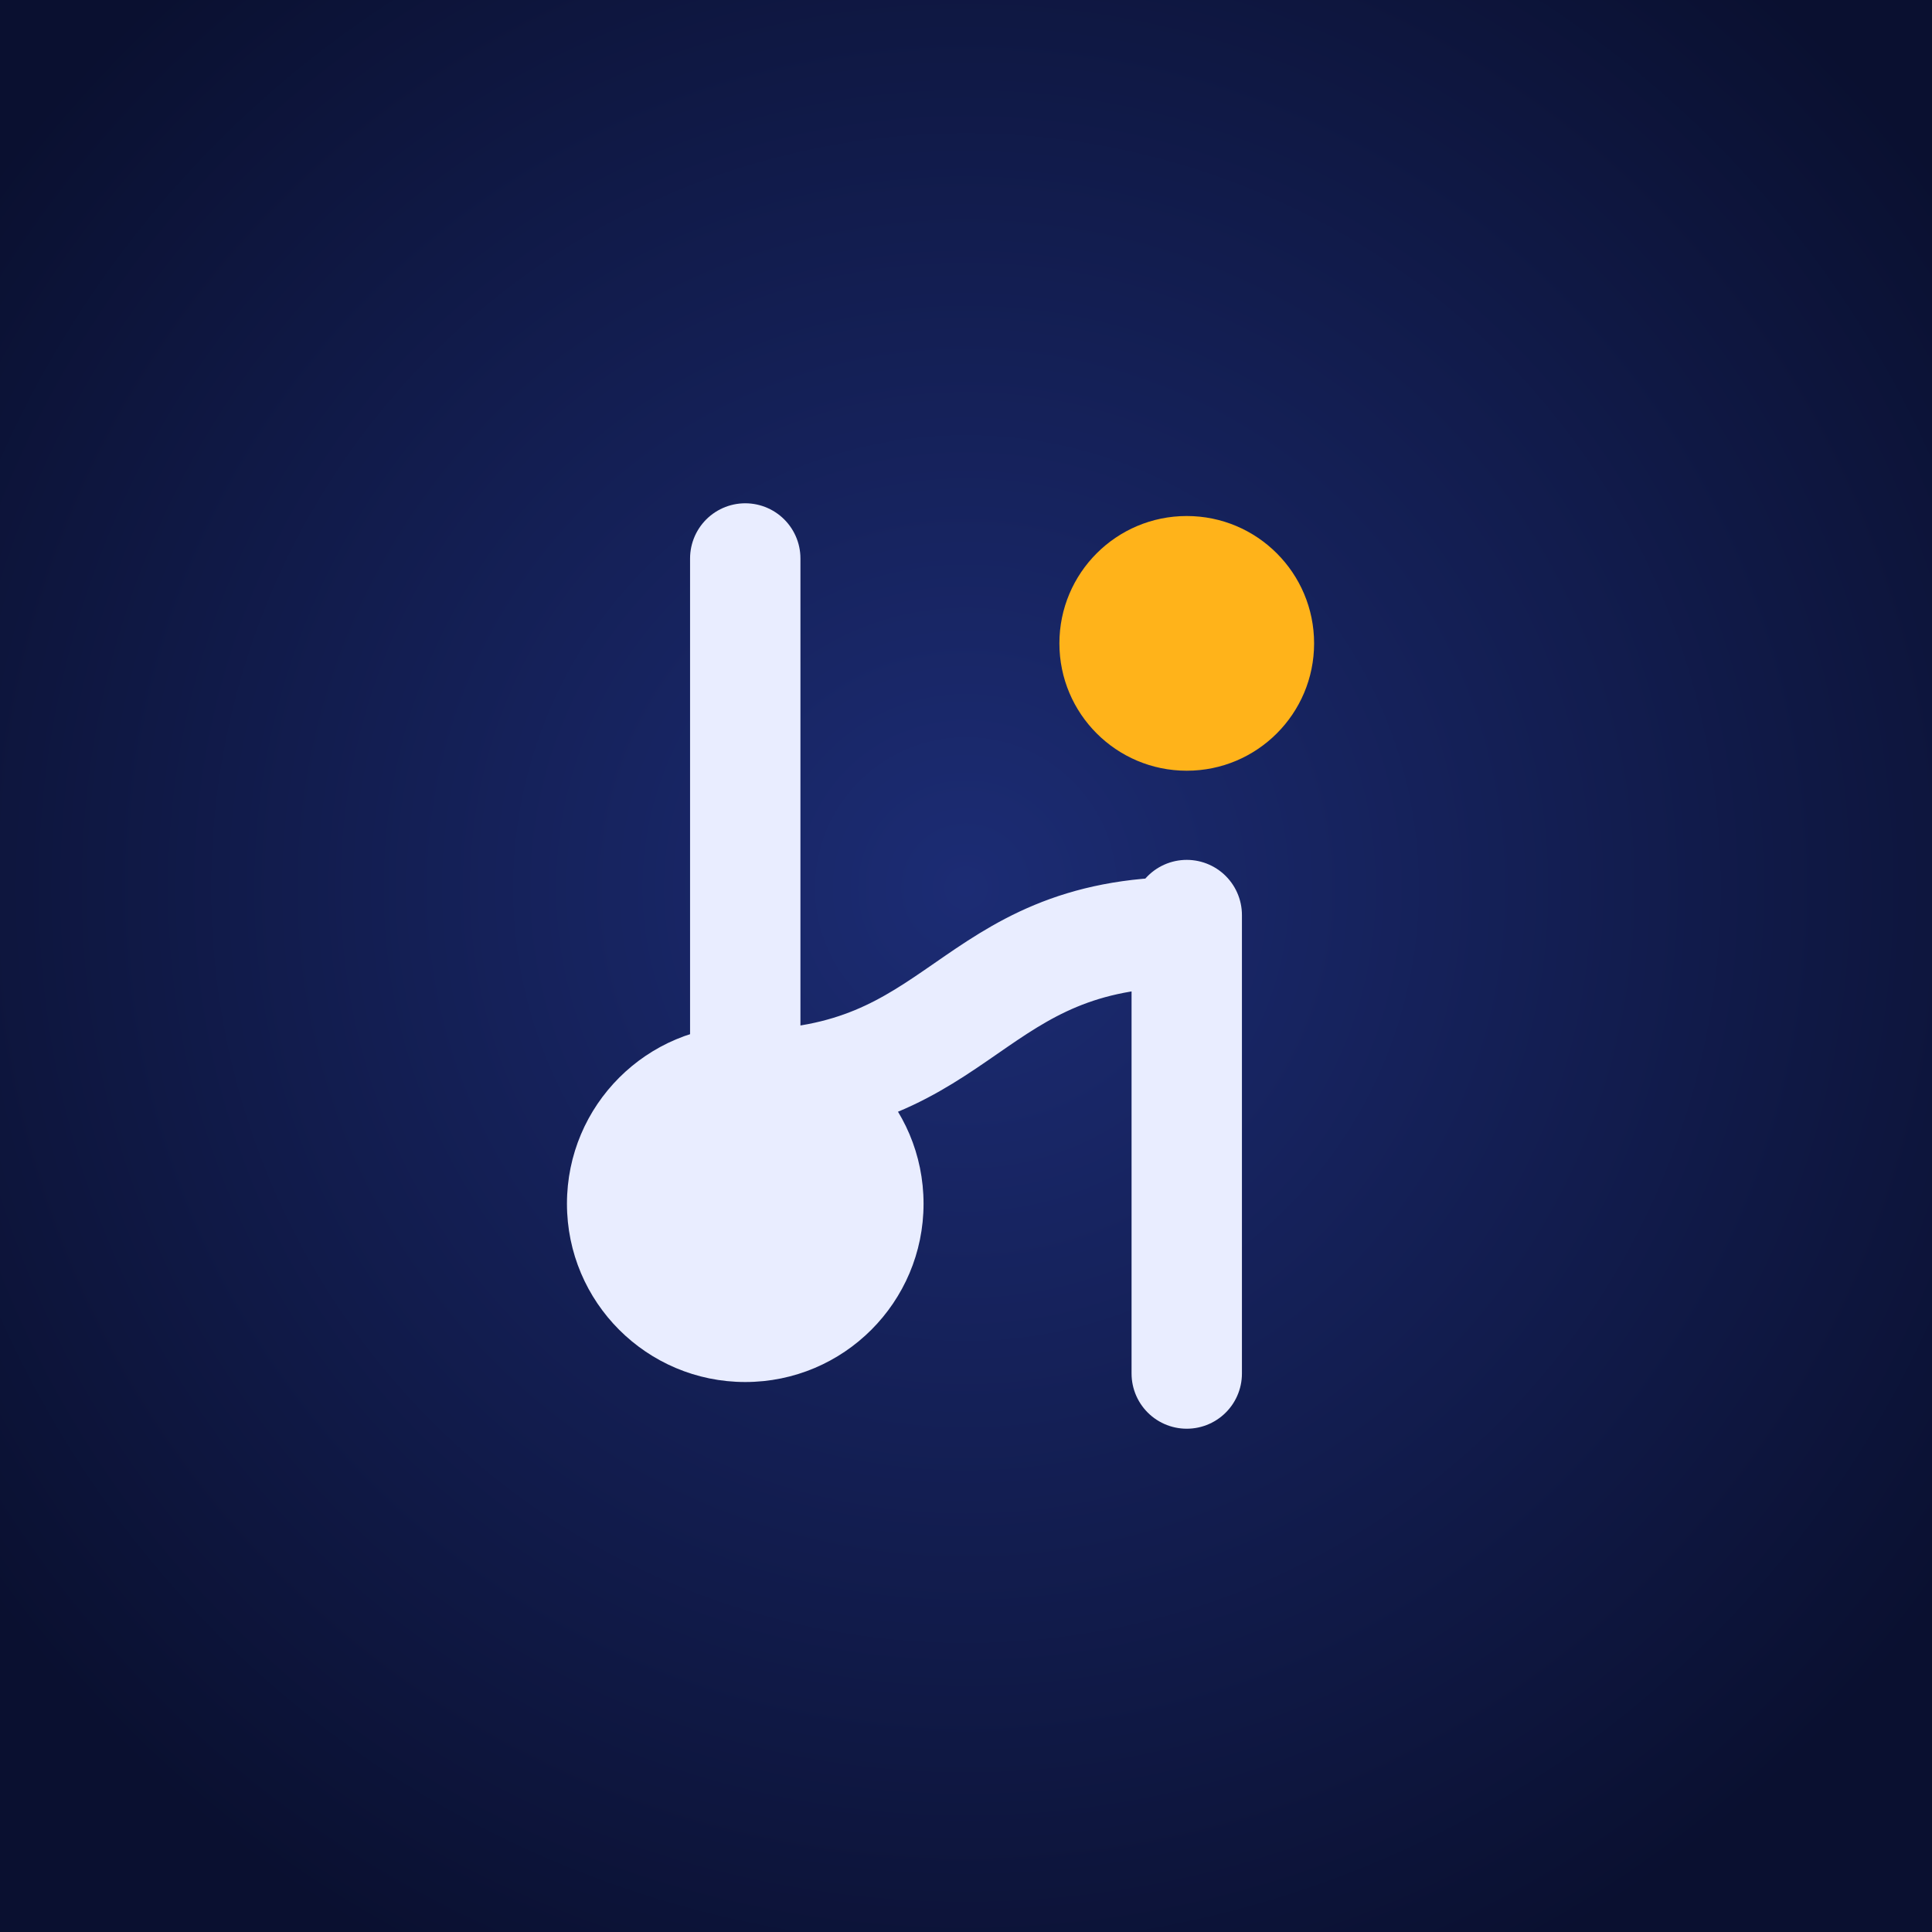
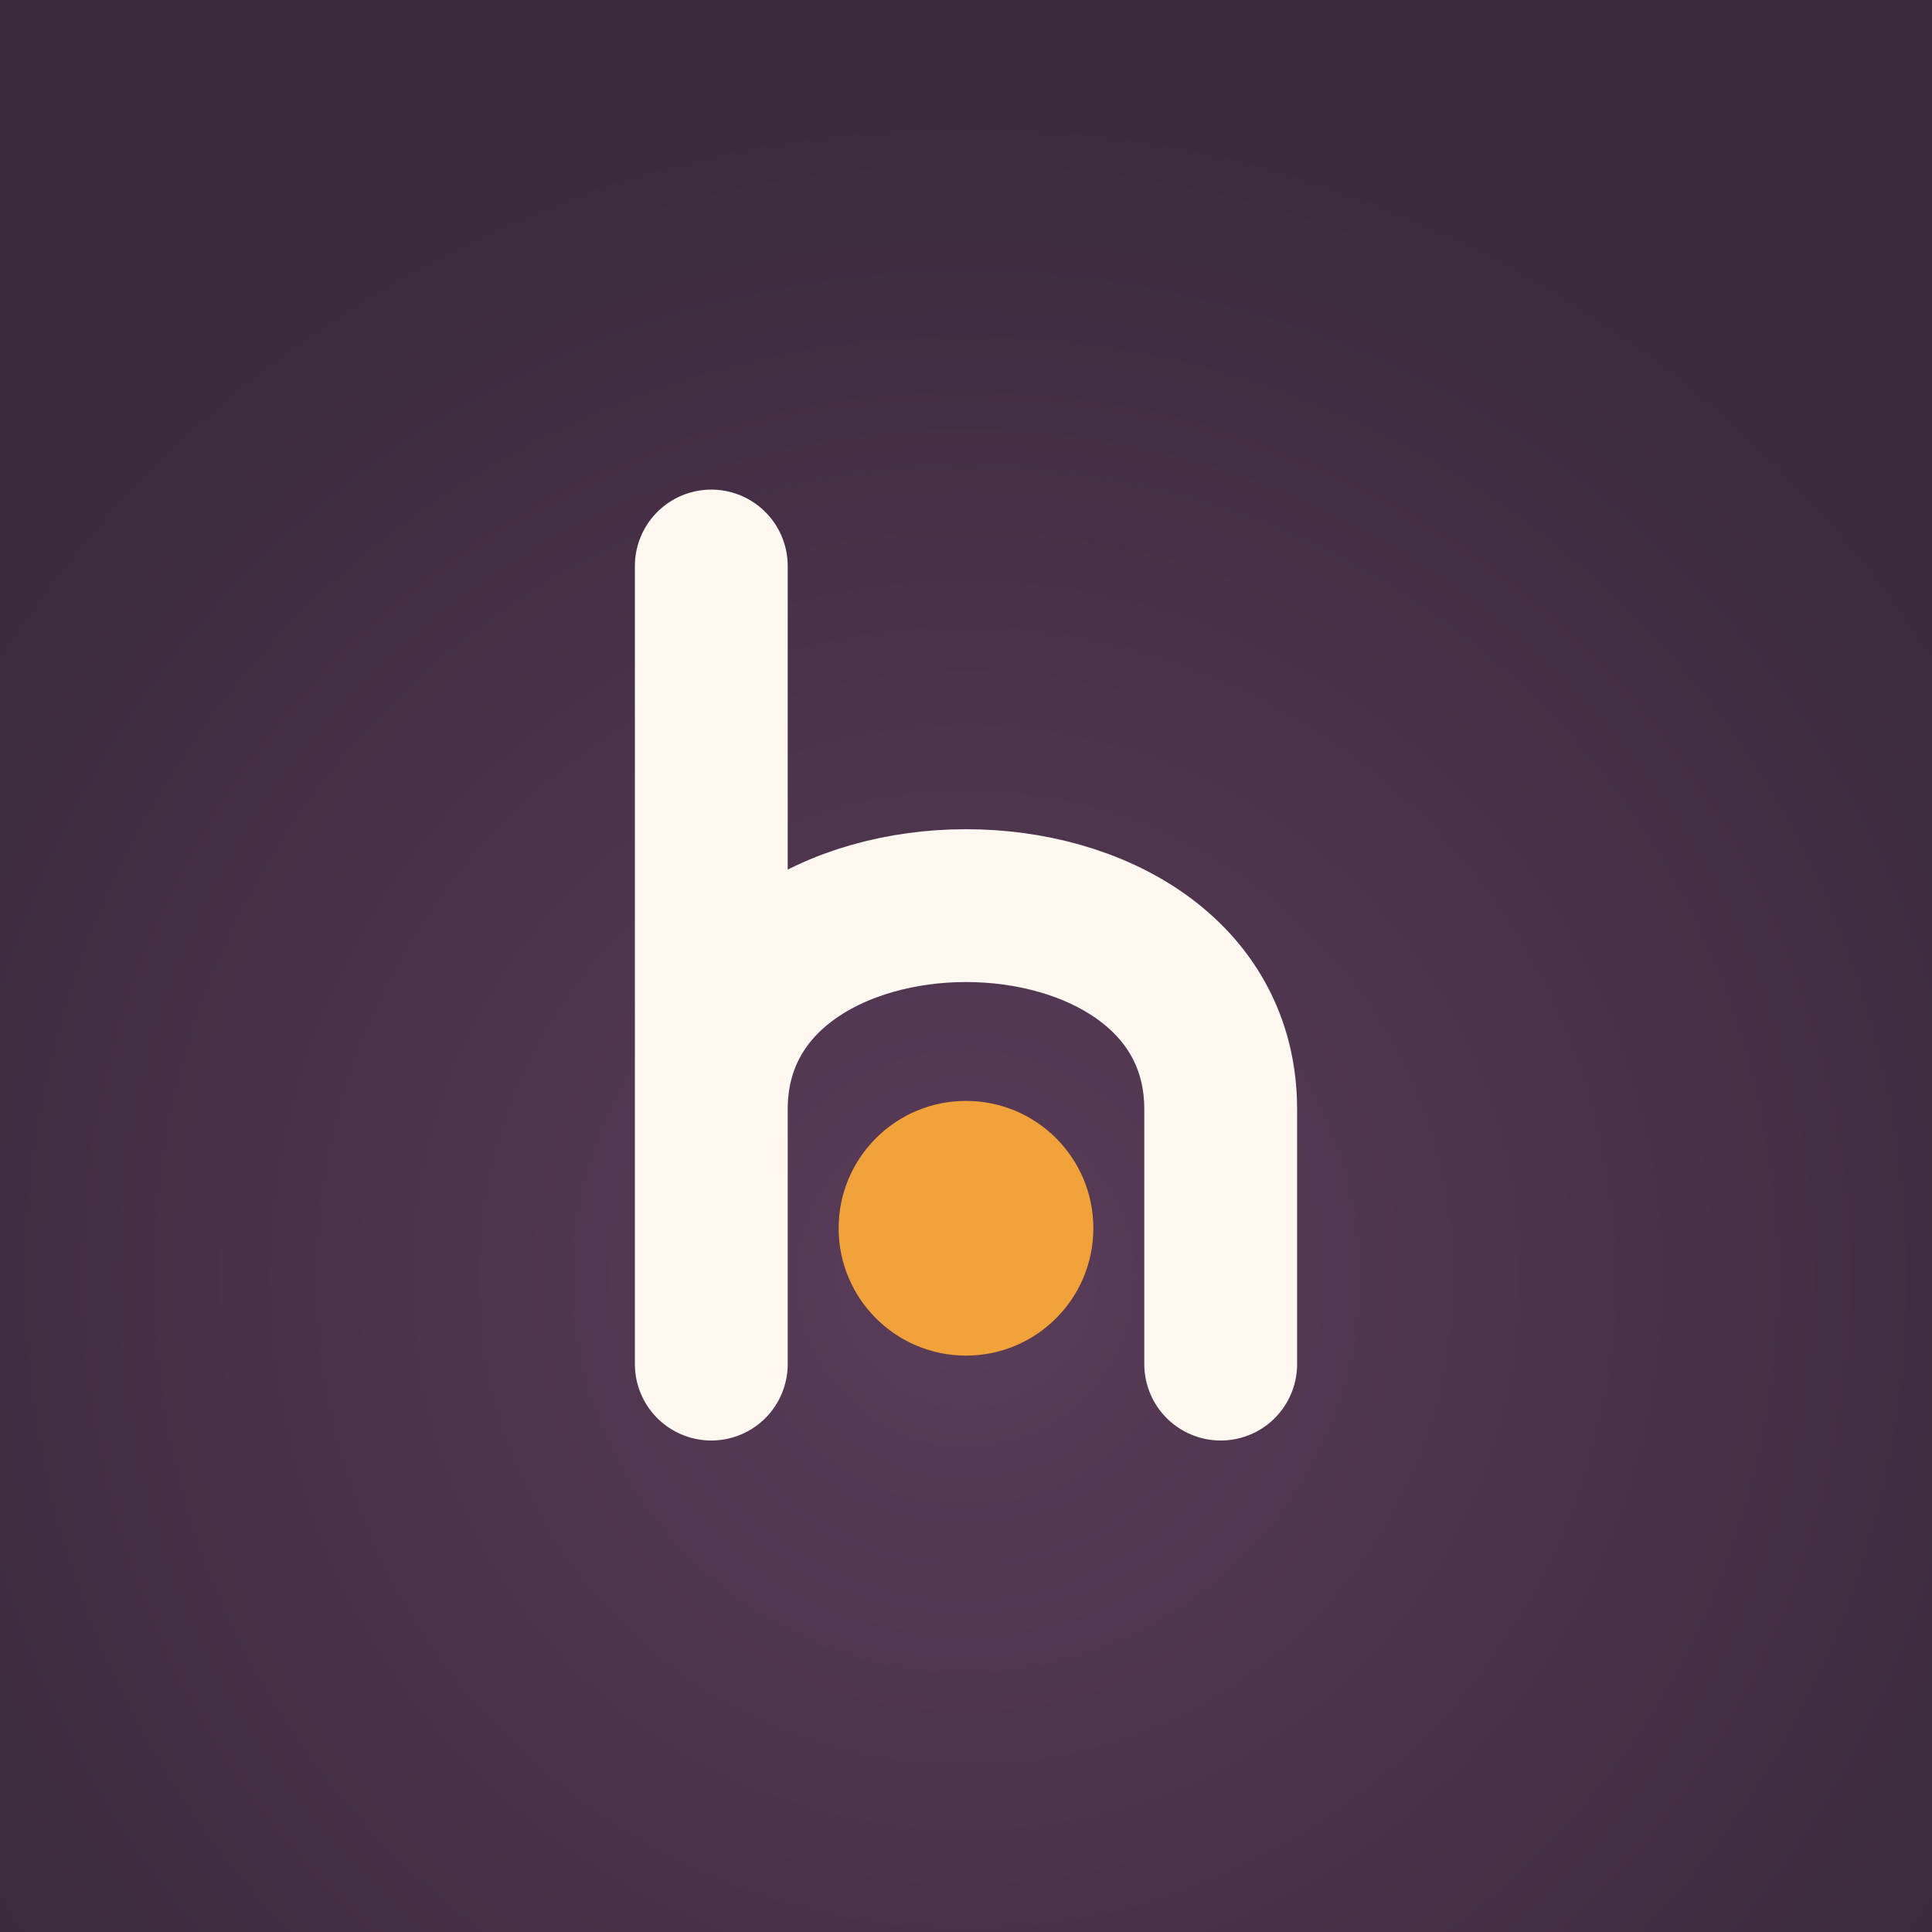
<svg xmlns="http://www.w3.org/2000/svg" viewBox="0 0 512 512" role="img" aria-label="Heimatsignale">
  <defs>
-     <radialGradient id="hof" cx="50%" cy="46%" r="62%">
-       <stop offset="0" stop-color="#1c2c74" />
-       <stop offset="1" stop-color="#0a1030" />
+     <radialGradient id="schein" cx="50%" cy="66%" r="60%">
+       <stop offset="0" stop-color="#5a3c58" />
+       <stop offset="1" stop-color="#3b2a3e" />
    </radialGradient>
  </defs>
-   <rect width="512" height="512" fill="url(#hof)" />
-   <g transform="translate(112 112) scale(4.5)">
-     <path d="M19 8V44M45 29V56M19 39C32 39 32 30 45 30" fill="none" stroke="#e9edff" stroke-width="6.5" stroke-linecap="round" />
-     <circle cx="19" cy="46" r="10.5" fill="#e9edff" />
-     <circle cx="45" cy="13" r="7.5" fill="#ffb31a" />
+   <rect width="512" height="512" fill="url(#schein)" />
+   <g transform="translate(112 114) scale(4.5)">
+     <path d="M17 8V55M17 40C17 24 47 24 47 40V55" fill="none" stroke="#fff8f1" stroke-width="9" stroke-linecap="round" stroke-linejoin="round" />
+     <circle cx="32" cy="47" r="7.5" fill="#f2a23a" />
  </g>
</svg>
